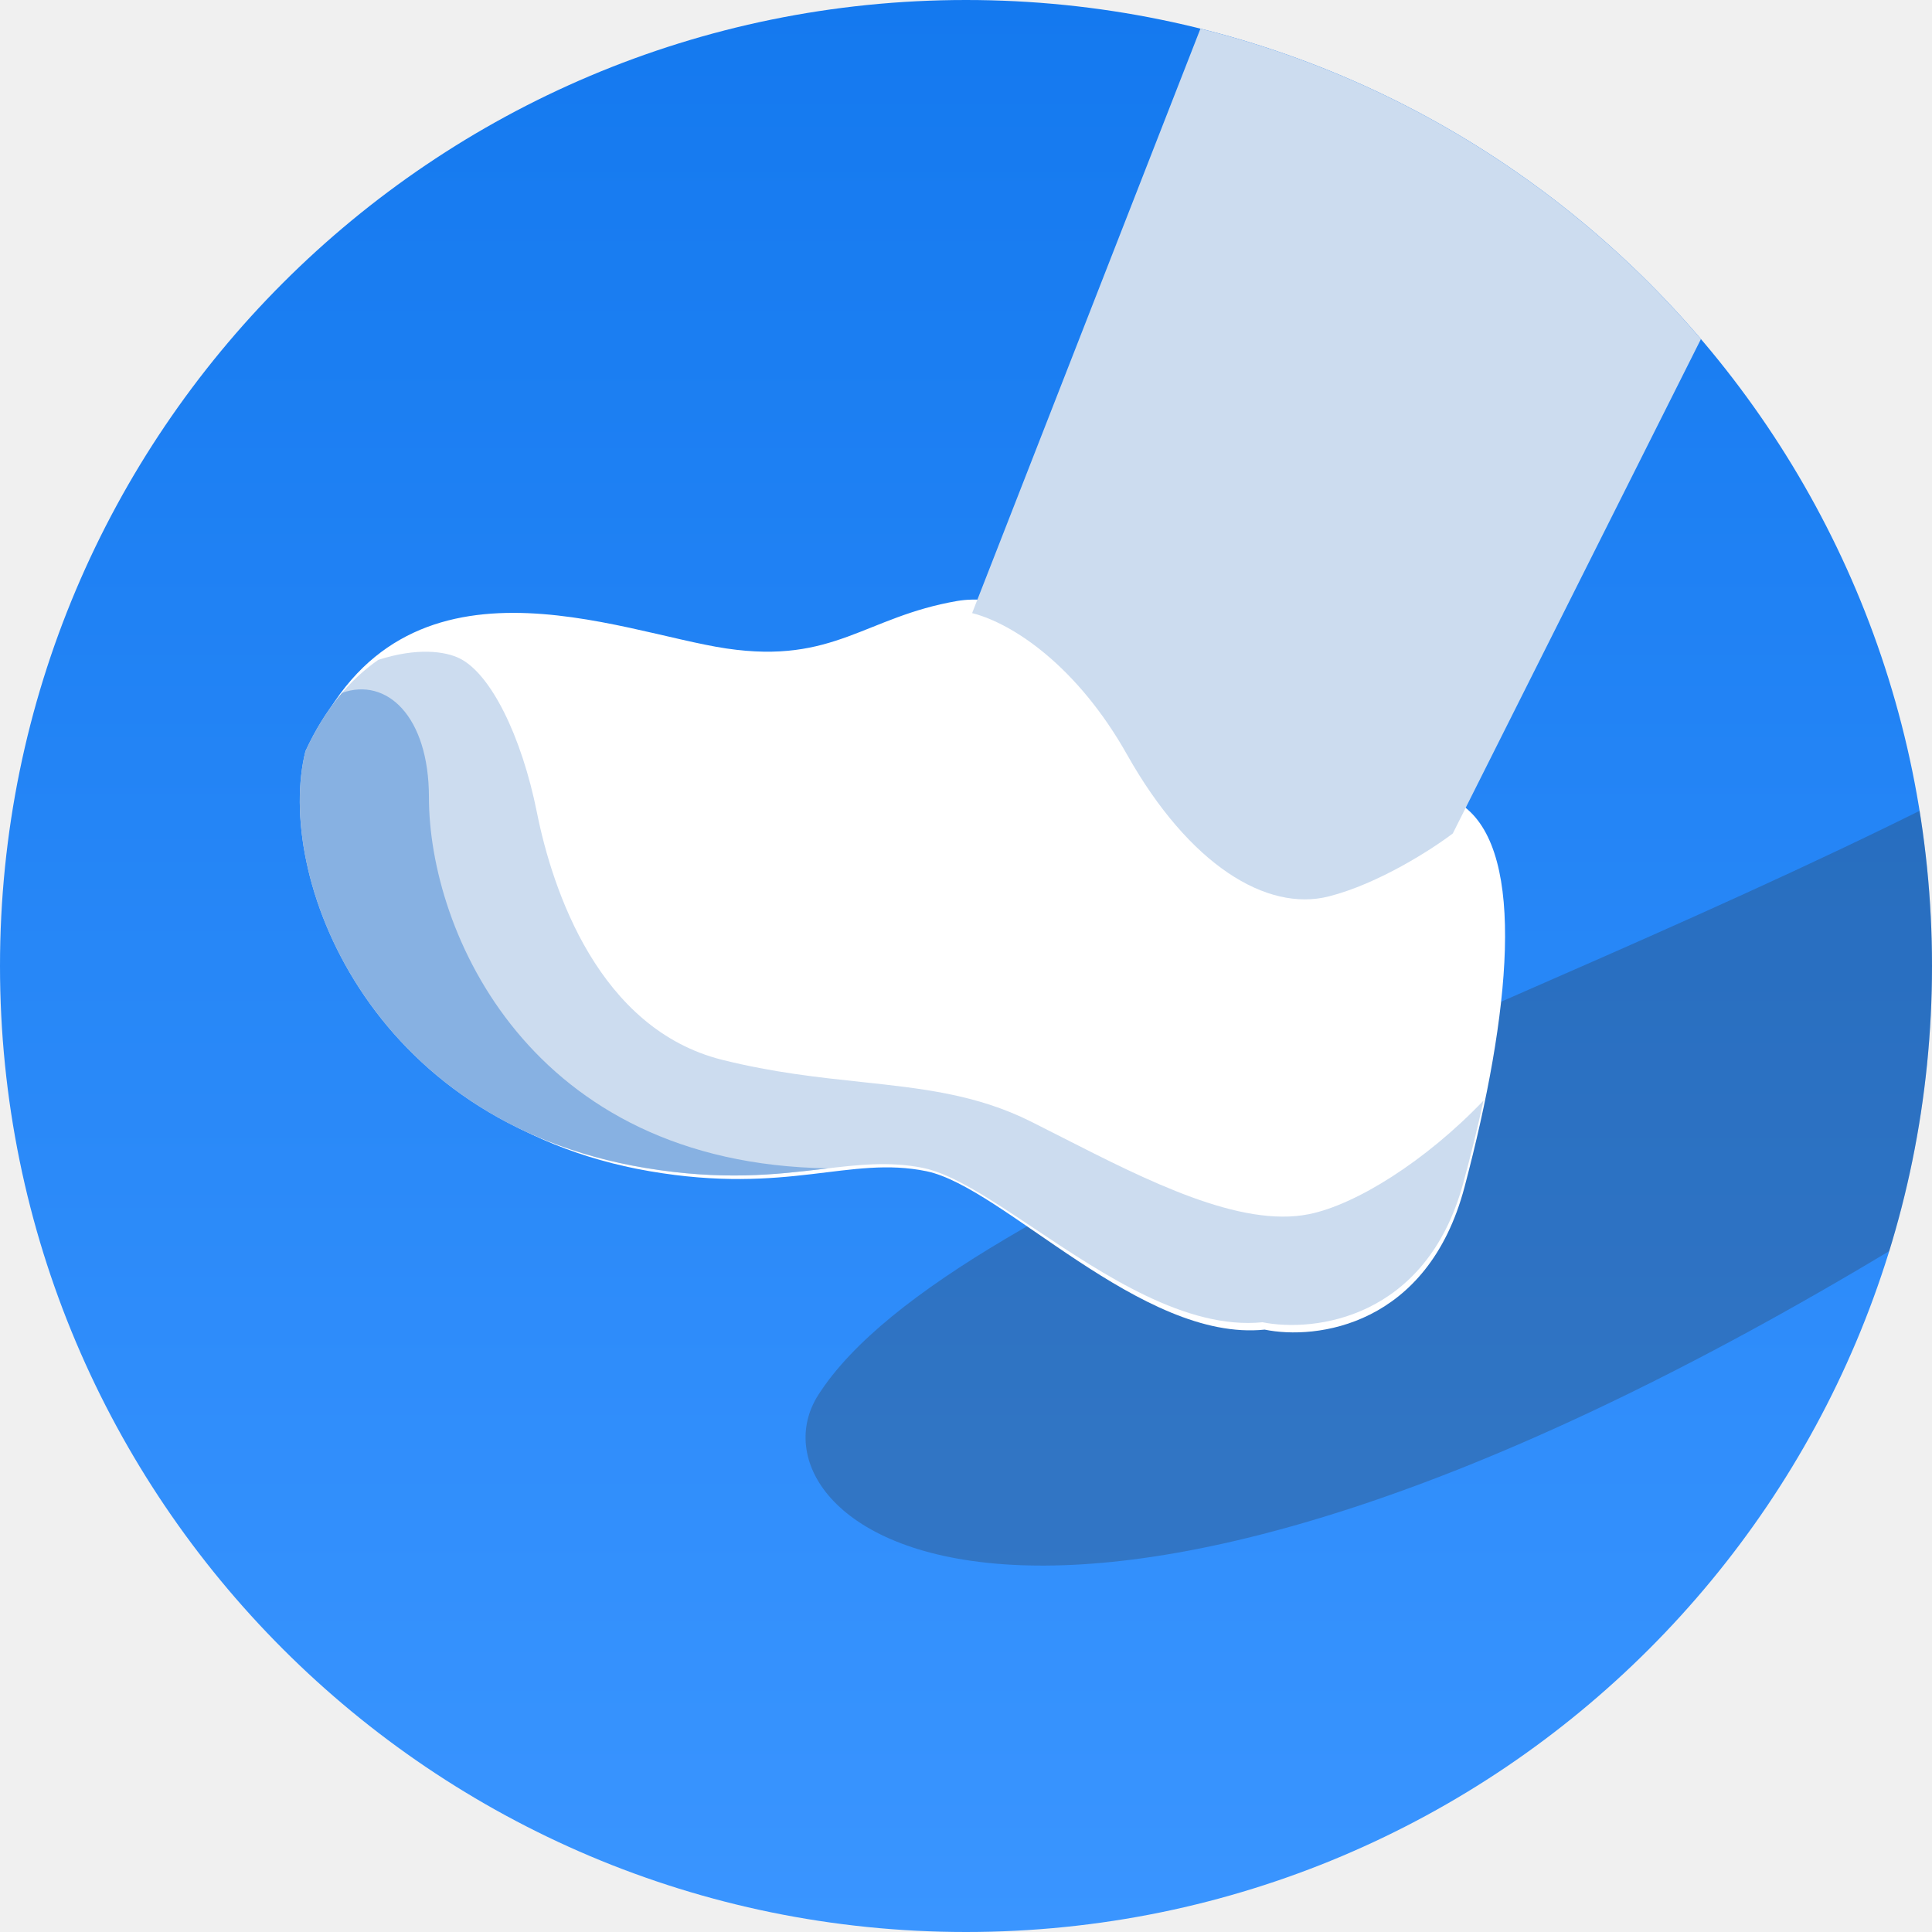
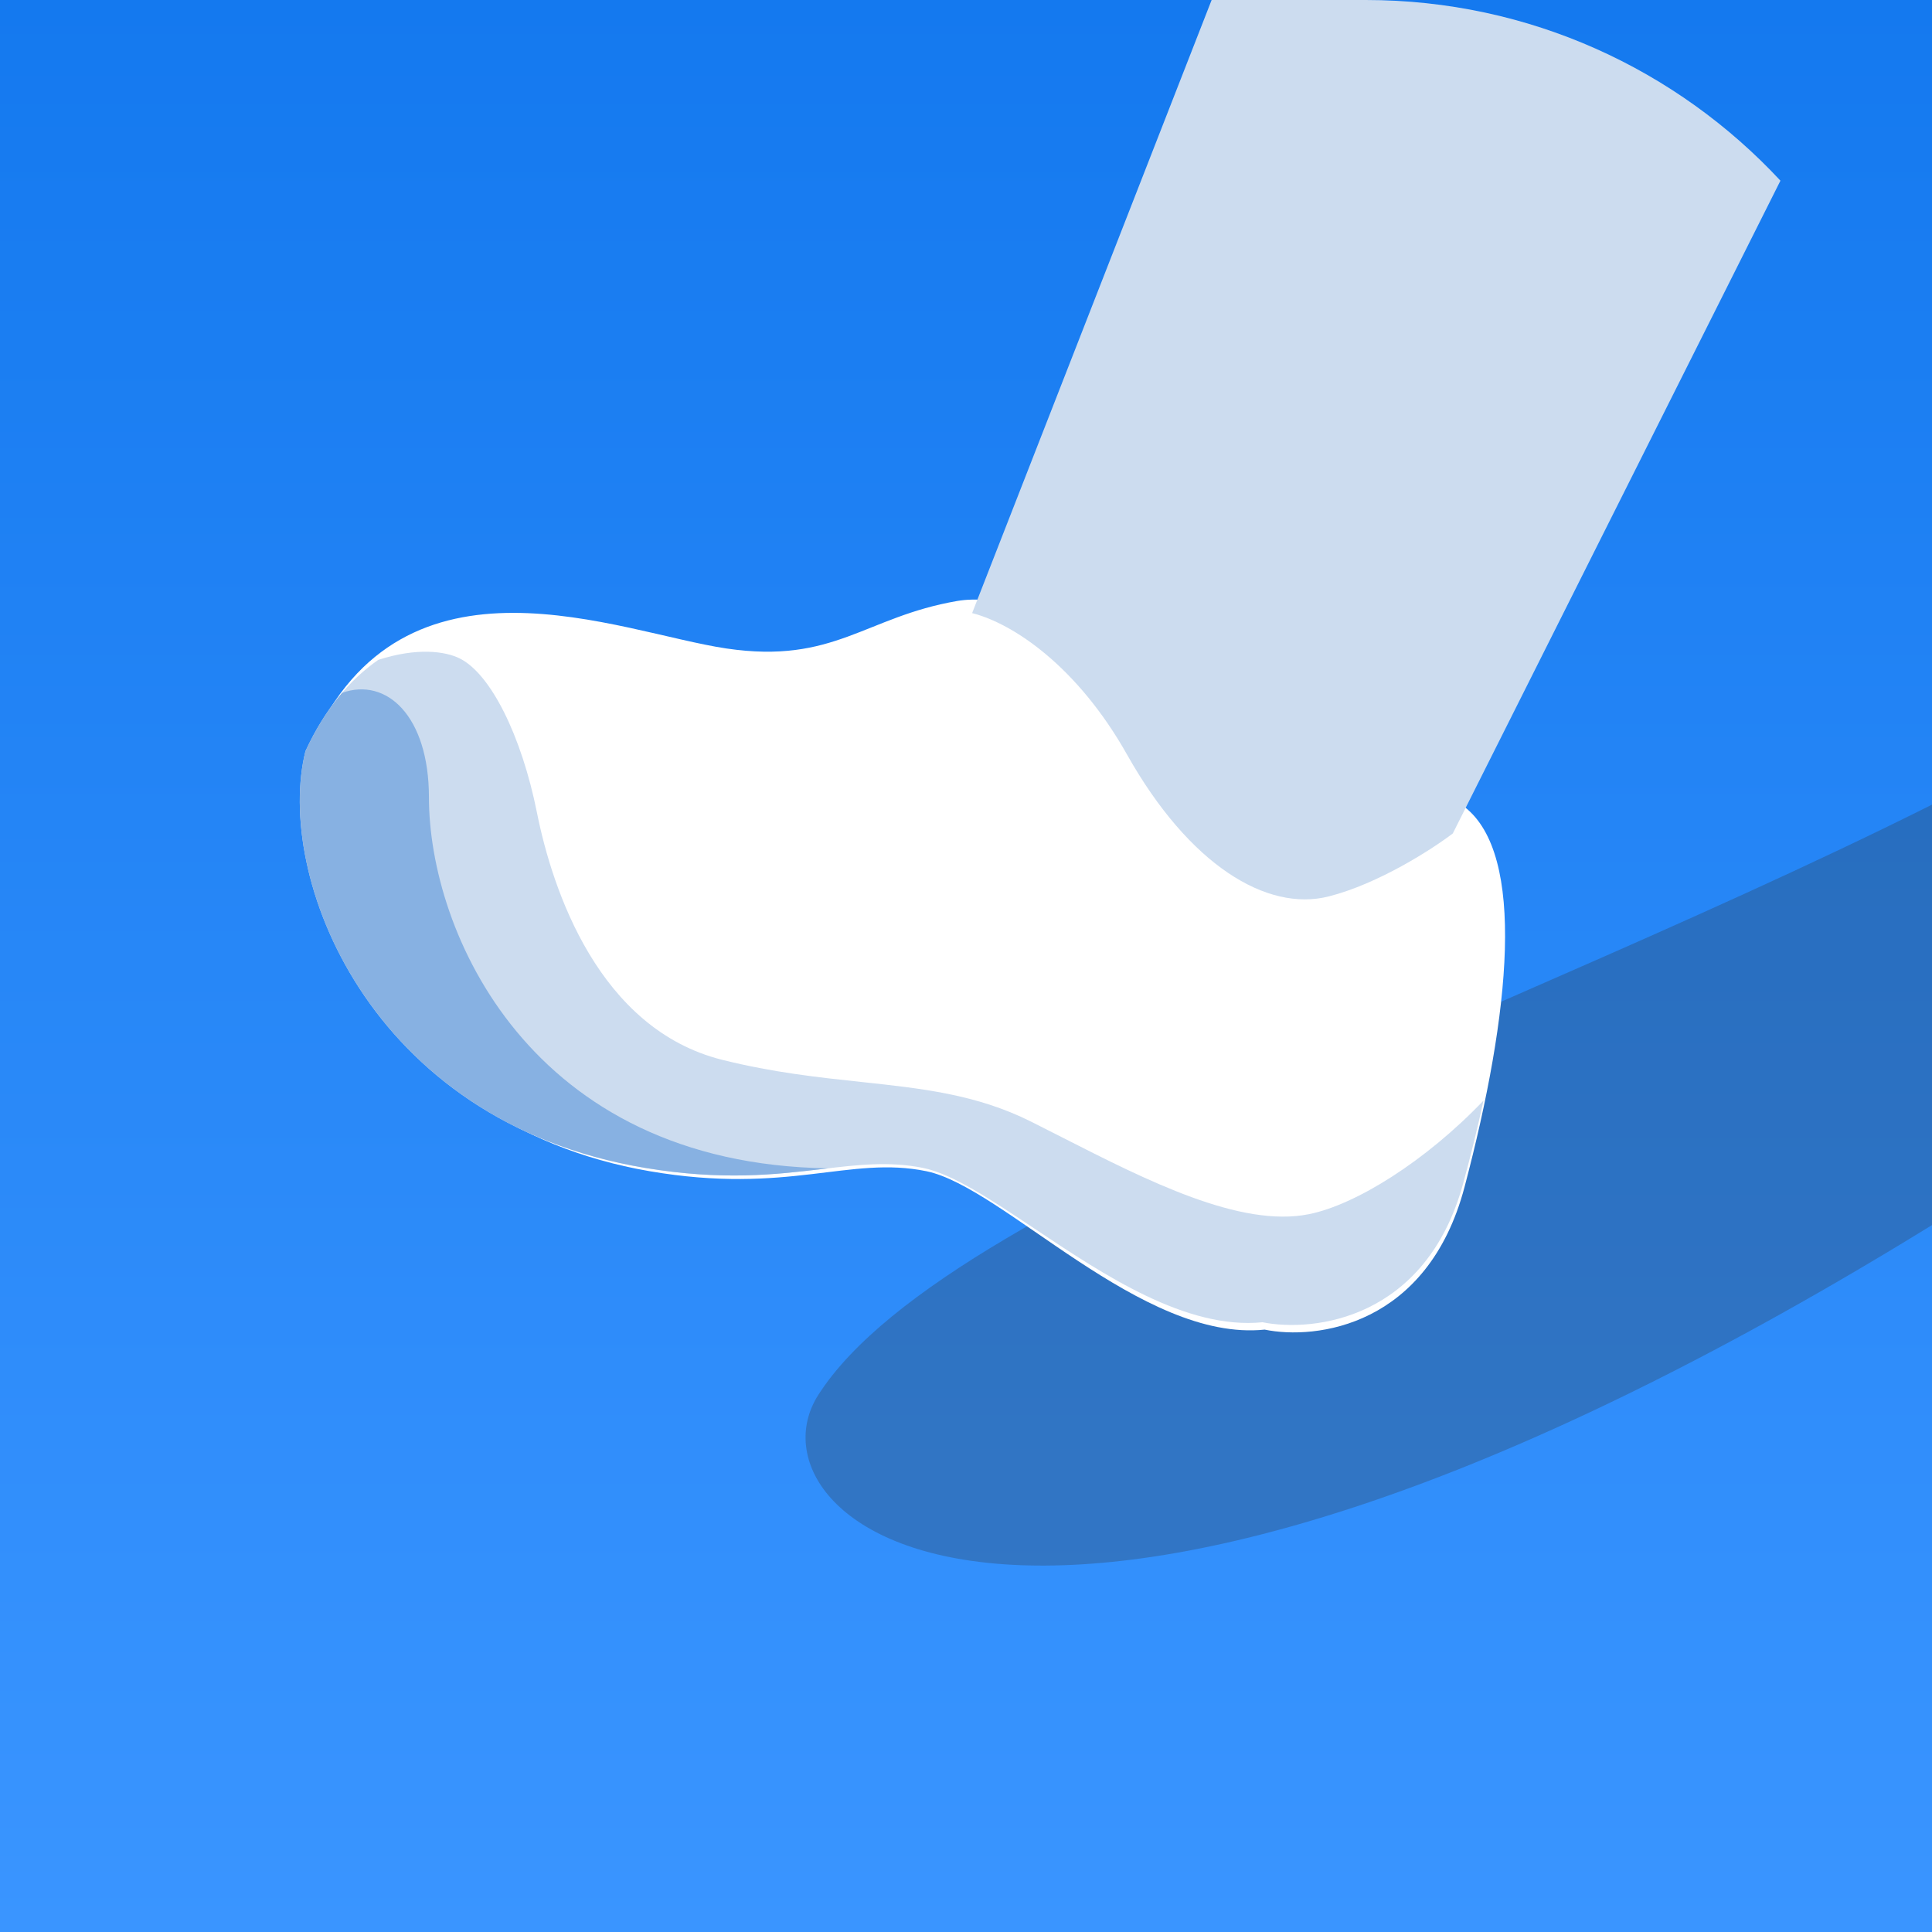
<svg xmlns="http://www.w3.org/2000/svg" width="58" height="58" viewBox="0 0 58 58" fill="none">
-   <g clip-path="url(#clip0_1122_1750)">
-     <path d="M0 17C0 7.611 7.611 0 17 0H41C50.389 0 58 7.611 58 17V41C58 50.389 50.389 58 41 58H17C7.611 58 0 50.389 0 41V17Z" fill="url(#paint0_linear_1122_1750)" />
+   <g clip-path="url(#clip0_1128_8088)">
+     <rect width="58" height="58" fill="url(#paint0_linear_1128_8088)" />
    <path d="M24.566 41.876C28.61 35.552 48.333 29.679 62.094 22C65.763 24.409 83.194 21.548 57.048 37.359C30.903 53.169 22.158 45.641 24.566 41.876Z" fill="#323232" fill-opacity="0.27" />
    <path d="M19.506 35.161C11.199 33.734 8.43 26.126 9.353 22.322C12.122 16.14 18.583 18.993 21.814 19.469C25.044 19.944 25.967 18.518 28.736 18.042C30.951 17.662 34.428 19.944 35.197 21.371C37.966 21.688 42.489 23.083 43.966 24.224C45.812 25.651 45.35 30.406 43.966 35.637C42.858 39.821 39.505 40.233 37.966 39.916C34.274 40.297 30.121 35.637 27.813 35.161C25.506 34.685 23.66 35.874 19.506 35.161Z" fill="white" />
    <path fill-rule="evenodd" clip-rule="evenodd" d="M9.17 22.549C8.243 26.256 11.024 33.671 19.365 35.061C21.698 35.45 23.306 35.258 24.676 35.096C25.755 34.967 26.686 34.857 27.707 35.061C28.591 35.238 29.745 36.008 31.04 36.873C33.139 38.275 35.609 39.924 37.902 39.695C39.447 40.004 42.814 39.602 43.926 35.524C44.157 34.679 44.362 33.847 44.535 33.041C42.797 34.859 40.702 36.169 39.292 36.451C37.229 36.864 34.432 35.44 31.881 34.142C31.567 33.981 31.256 33.823 30.951 33.671C29.312 32.851 27.673 32.676 25.844 32.48C24.57 32.344 23.204 32.197 21.682 31.817C17.975 30.89 16.585 26.719 16.121 24.402C15.658 22.085 14.731 20.232 13.804 19.768C13.367 19.55 12.519 19.434 11.356 19.81C10.506 20.401 9.756 21.28 9.17 22.549Z" fill="#CCDCEF" />
    <path fill-rule="evenodd" clip-rule="evenodd" d="M9.17 22.549C8.243 26.256 11.024 33.671 19.365 35.061C21.698 35.45 23.306 35.259 24.676 35.096C24.738 35.088 24.799 35.081 24.86 35.074C15.899 34.943 12.877 27.965 12.877 23.939C12.877 21.494 11.603 20.323 10.269 20.8C9.86 21.277 9.491 21.855 9.17 22.549Z" fill="#87B1E2" />
    <path fill-rule="evenodd" clip-rule="evenodd" d="M36.374 0L29.184 18.406C30.425 18.721 32.349 20.013 33.838 22.659C35.7 25.966 38.028 27.384 39.89 26.911C41.38 26.533 42.994 25.494 43.614 25.021L53.45 5.424C50.346 2.087 45.917 0 41 0H36.374Z" fill="#CCDCEF" />
  </g>
  <defs>
-     <linearGradient id="paint0_linear_1122_1750" x1="29" y1="0" x2="29" y2="58" gradientUnits="userSpaceOnUse">
+     <linearGradient id="paint0_linear_1128_8088" x1="29" y1="0" x2="29" y2="58" gradientUnits="userSpaceOnUse">
      <stop stop-color="#1479EF" />
      <stop offset="1" stop-color="#3A95FF" />
    </linearGradient>
-     <clipPath id="clip0_1122_1750">
-       <rect width="58" height="58" rx="29" fill="white" />
+     <clipPath id="clip0_1128_8088">
+       <rect width="58" height="58" fill="white" />
    </clipPath>
  </defs>
</svg>
